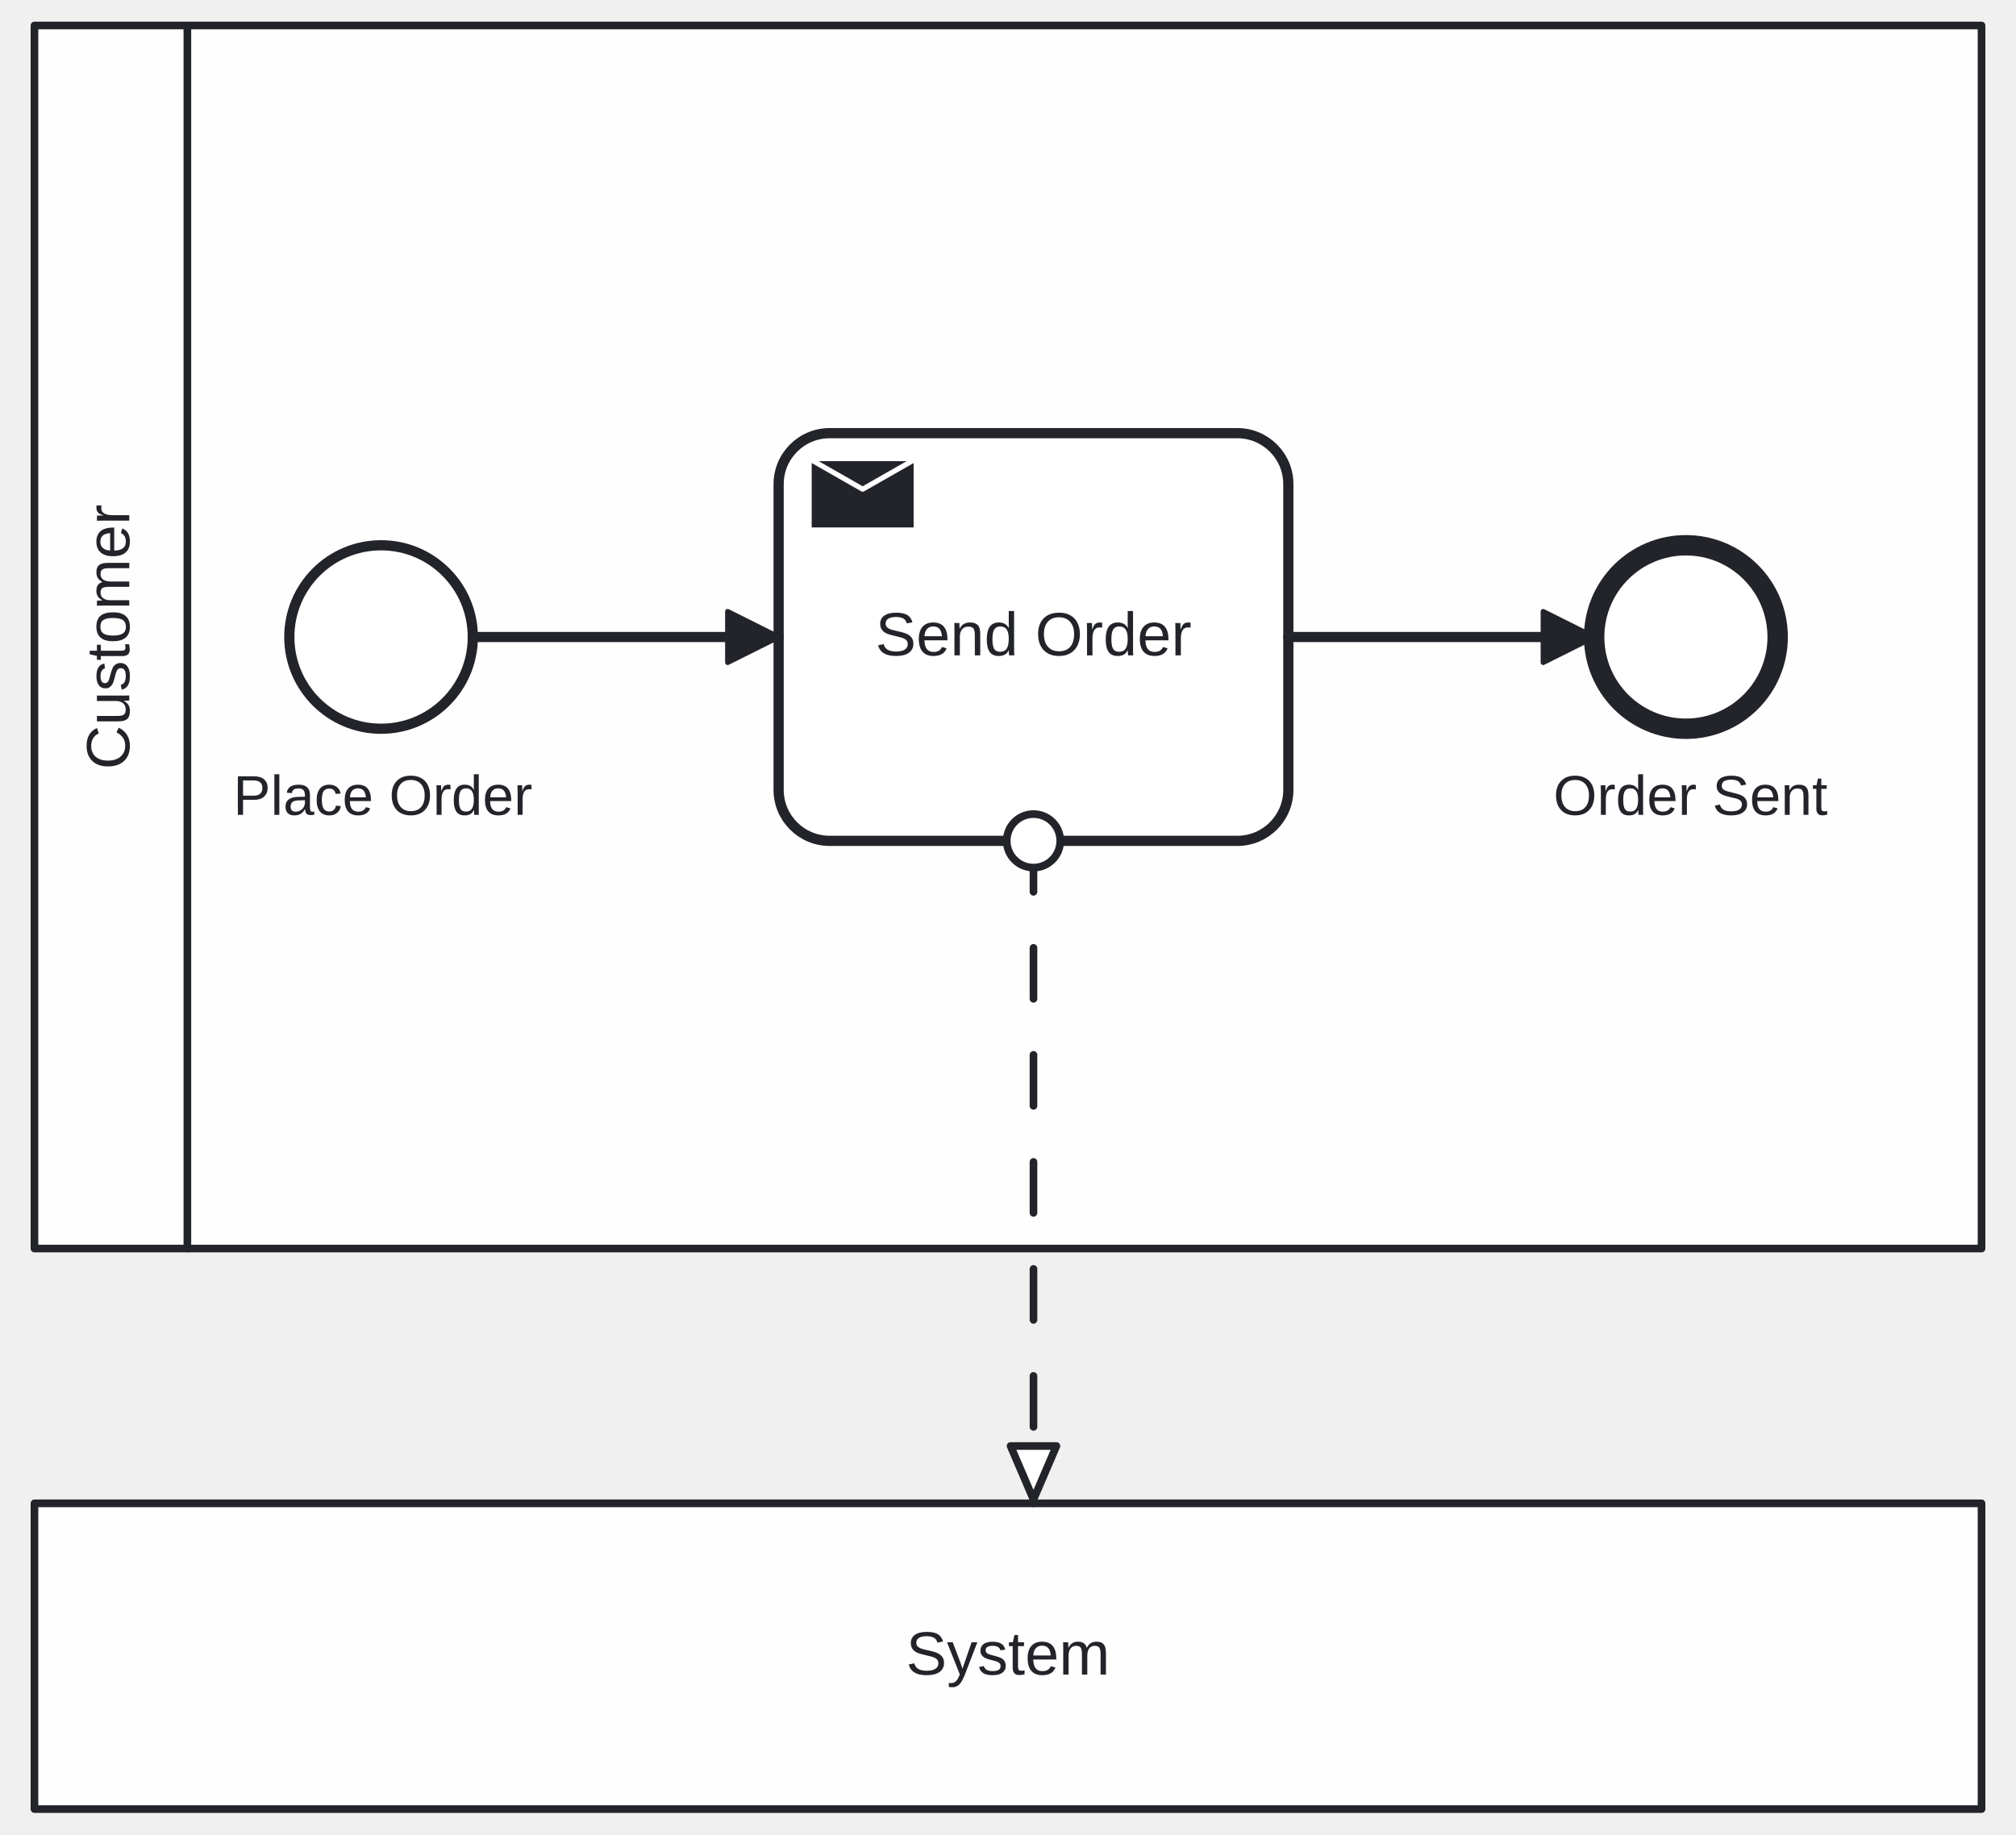
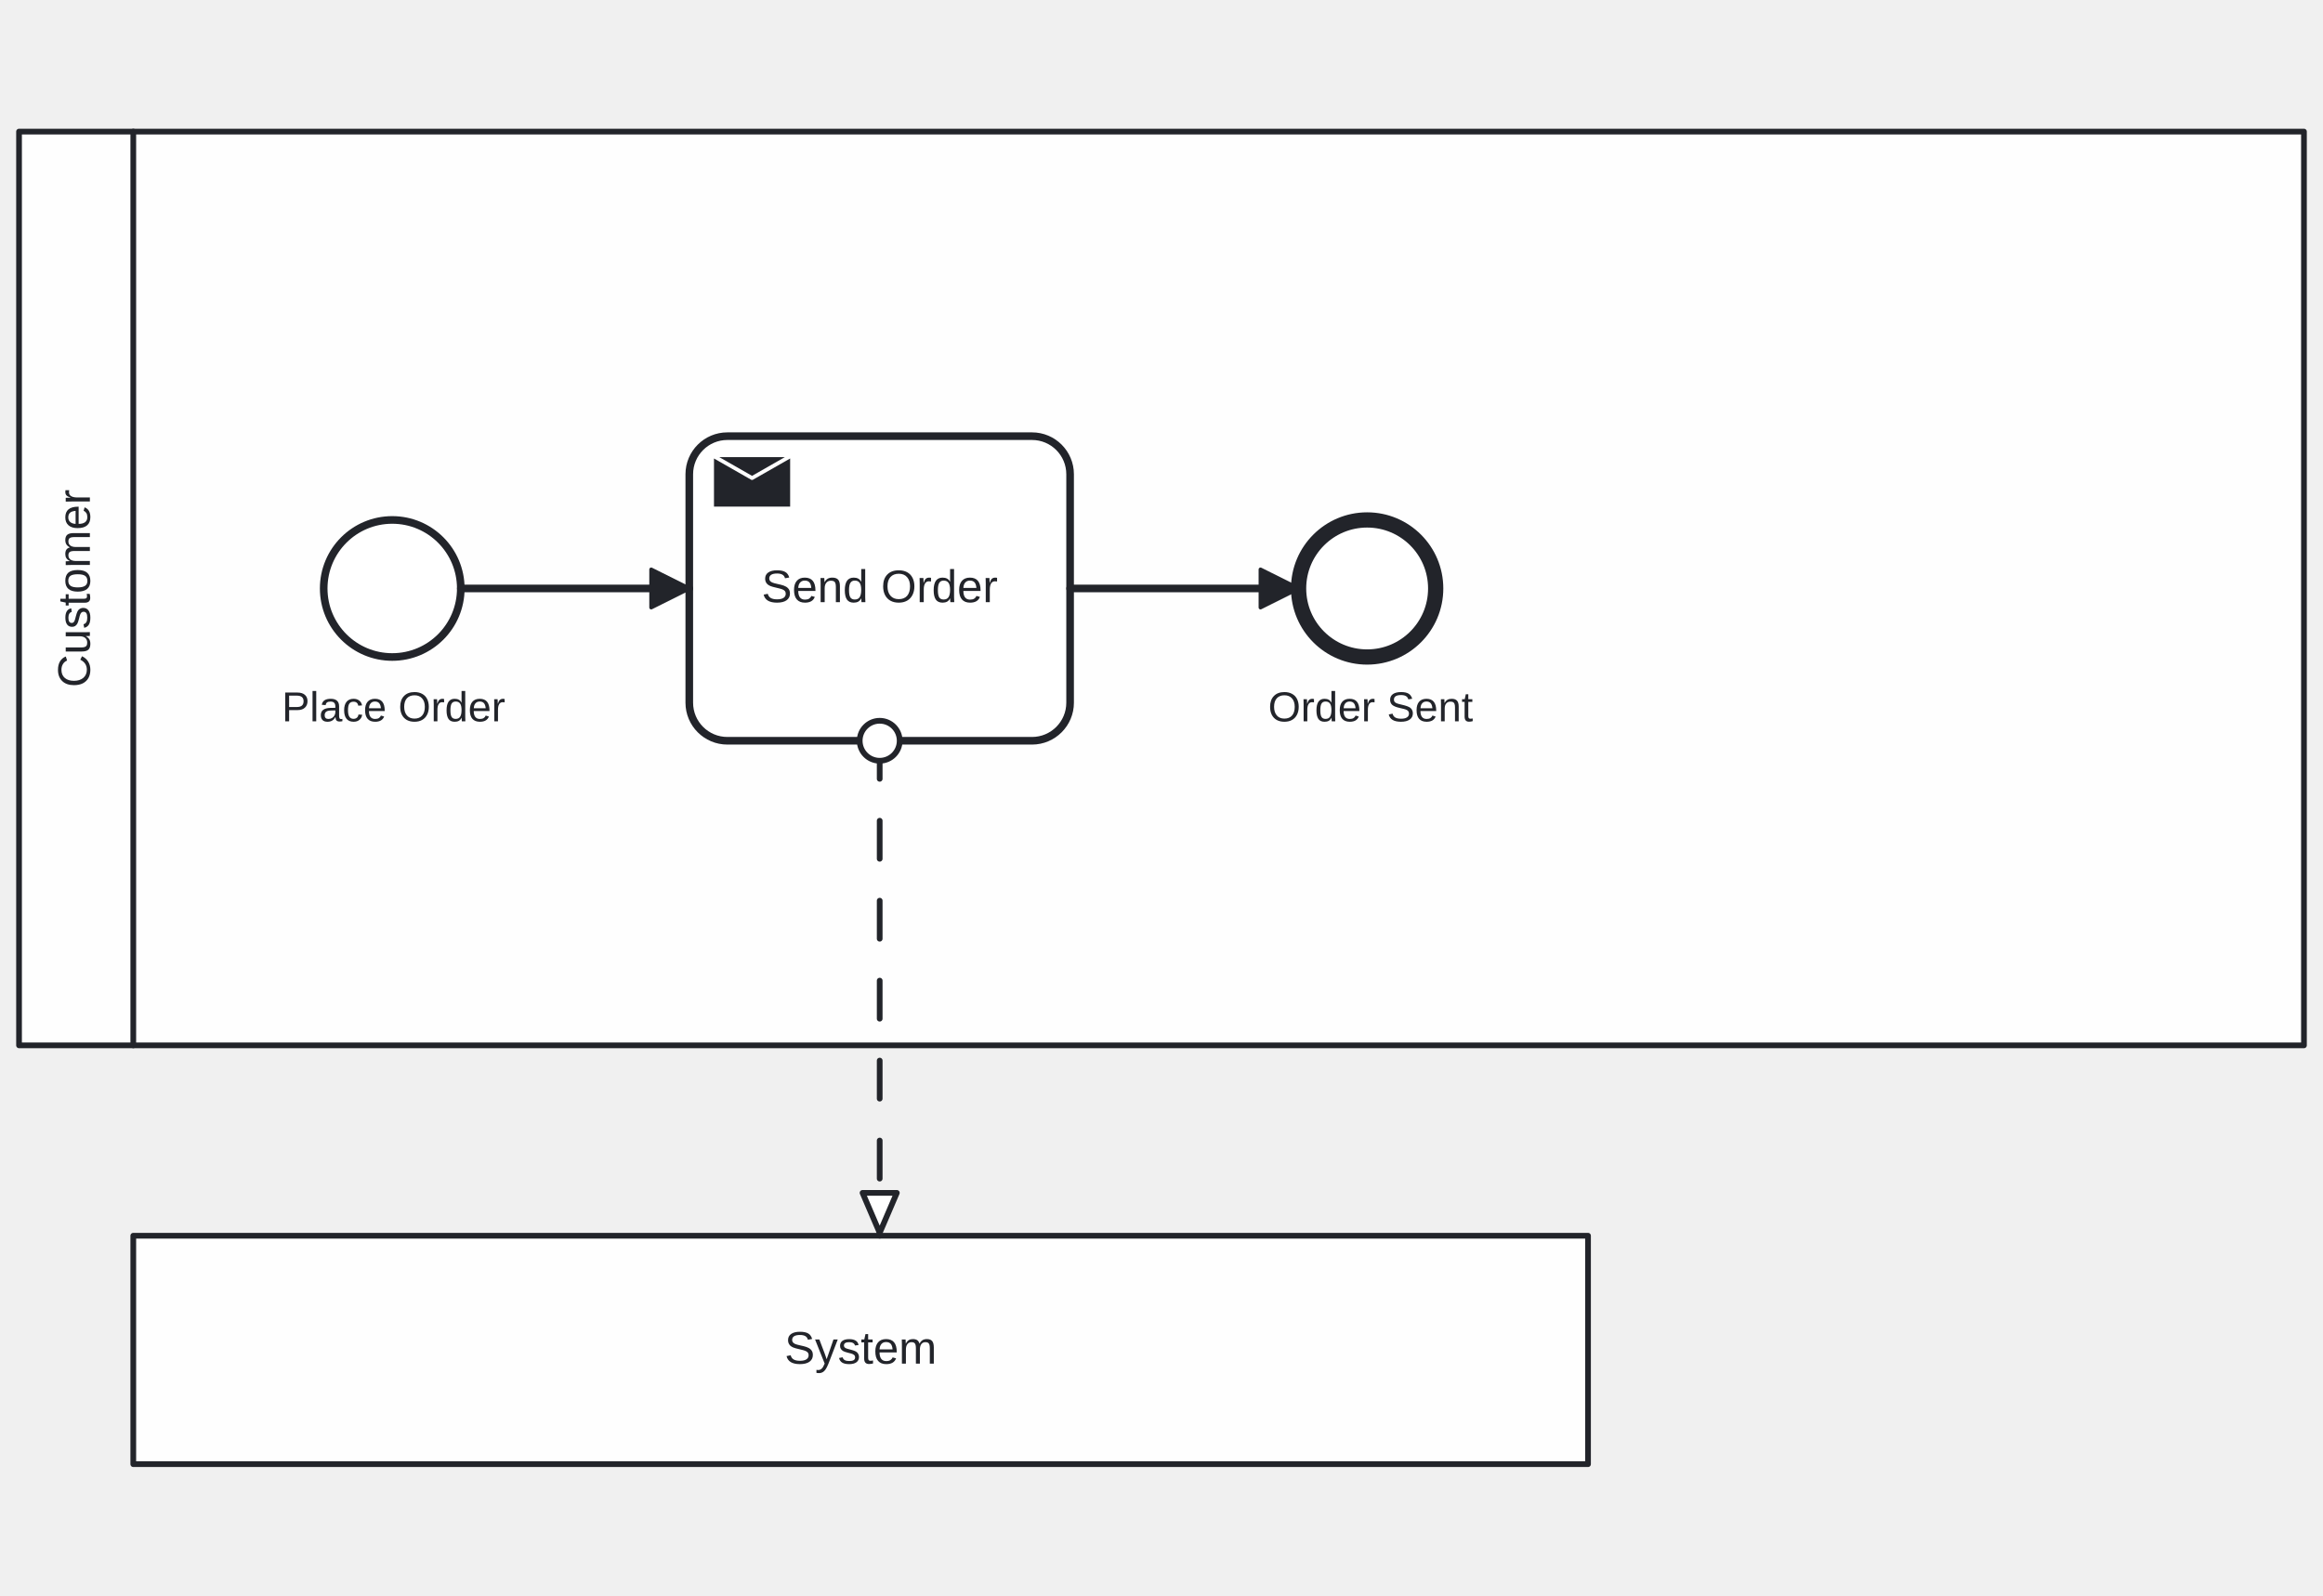
- <svg xmlns="http://www.w3.org/2000/svg" width="579" height="527" viewBox="187 167 392 360" version="1.1">
+ <svg xmlns="http://www.w3.org/2000/svg" width="767" height="527" viewBox="157 167 610 360" version="1.1">
  <g class="djs-group">
-     <g class="djs-element djs-shape" data-element-id="Participant_1kju1v4" style="display: block;" transform="translate(192, 172)">
+     <g class="djs-element djs-shape" data-element-id="Participant_1kju1v4" style="display: block;" transform="translate(162, 172)">
      <g class="djs-visual">
-         <rect x="0" y="0" width="382" height="240" rx="0" ry="0" style="stroke-linecap: round; stroke-linejoin: round; stroke: hsl(225, 10%, 15%); stroke-width: 1.5px; fill: white; fill-opacity: 0.95;" />
+         <rect x="0" y="0" width="600" height="240" rx="0" ry="0" style="stroke-linecap: round; stroke-linejoin: round; stroke: hsl(225, 10%, 15%); stroke-width: 1.5px; fill: white; fill-opacity: 0.95;" />
        <path style="fill: none; stroke-linecap: round; stroke-linejoin: round; stroke: hsl(225, 10%, 15%); stroke-width: 1.5px;" d="M30,0L30,240" />
        <text style="font-family: Arial, sans-serif; font-size: 12px; font-weight: normal; fill: hsl(225, 10%, 15%);" lineHeight="1.2" class="djs-label" transform="matrix(-1.8369701987210297e-16, -1, 1, -1.8369701987210297e-16, 0, 240)">
          <tspan x="93.996" y="18.6">Customer</tspan>
        </text>
      </g>
-       <rect x="-5" y="-5" rx="4" width="392" height="250" style="fill: none;" class="djs-outline" />
-       <rect style="fill: none; stroke-opacity: 0; stroke: white; stroke-width: 15px;" class="djs-hit djs-hit-no-move" x="0" y="0" width="382" height="240" />
-       <rect style="fill: none; stroke-opacity: 0; stroke: white; stroke-width: 15px;" class="djs-hit djs-hit-click-stroke" x="0" y="0" width="382" height="240" />
+       <rect x="-5" y="-5" rx="4" width="610" height="250" style="fill: none;" class="djs-outline" />
+       <rect style="fill: none; stroke-opacity: 0; stroke: white; stroke-width: 15px;" class="djs-hit djs-hit-no-move" x="0" y="0" width="600" height="240" />
+       <rect style="fill: none; stroke-opacity: 0; stroke: white; stroke-width: 15px;" class="djs-hit djs-hit-click-stroke" x="0" y="0" width="600" height="240" />
      <rect style="fill: none; stroke-opacity: 0; stroke: white; stroke-width: 15px;" class="djs-hit djs-hit-all" x="0" y="0" width="30" height="240" />
    </g>
    <g class="djs-children">
      <g class="djs-group">
        <g class="djs-element djs-shape" data-element-id="Activity_0umkpno" style="display: block;" transform="translate(338, 252)">
          <g class="djs-visual">
            <rect x="0" y="0" width="100" height="80" rx="10" ry="10" style="stroke-linecap: round; stroke-linejoin: round; stroke: hsl(225, 10%, 15%); stroke-width: 2px; fill: white; fill-opacity: 0.95;" />
            <text style="font-family: Arial, sans-serif; font-size: 12px; font-weight: normal; fill: hsl(225, 10%, 15%);" lineHeight="1.2" class="djs-label">
              <tspan x="18.986" y="43.6">Send Order</tspan>
            </text>
            <path style="fill: hsl(225, 10%, 15%); stroke-linecap: round; stroke-linejoin: round; stroke: white; stroke-width: 1px;" d="m 5.985,4.998 l 0,14 l 21,0 l 0,-14 z l 10.5,6 l 10.5,-6" />
          </g>
          <rect style="fill: none; stroke-opacity: 0; stroke: white; stroke-width: 15px;" class="djs-hit djs-hit-all" x="0" y="0" width="100" height="80" />
          <rect x="-5" y="-5" rx="14" width="110" height="90" style="fill: none;" class="djs-outline" />
        </g>
      </g>
      <g class="djs-group">
        <g class="djs-element djs-shape" data-element-id="Event_0fdolr2" style="display: block;" transform="translate(498, 274)">
          <g class="djs-visual">
            <circle cx="18" cy="18" r="18" style="stroke-linecap: round; stroke-linejoin: round; stroke: hsl(225, 10%, 15%); stroke-width: 4px; fill: white; fill-opacity: 0.95;" />
          </g>
          <rect style="fill: none; stroke-opacity: 0; stroke: white; stroke-width: 15px;" class="djs-hit djs-hit-all" x="0" y="0" width="36" height="36" />
          <circle cx="18" cy="18" r="24" style="fill: none;" class="djs-outline" />
        </g>
      </g>
      <g class="djs-group">
        <g class="djs-element djs-shape" data-element-id="Event_0rkf2lz" style="display: block;" transform="translate(242, 274)">
          <g class="djs-visual">
            <circle cx="18" cy="18" r="18" style="stroke-linecap: round; stroke-linejoin: round; stroke: hsl(225, 10%, 15%); stroke-width: 2px; fill: white; fill-opacity: 0.95;" />
          </g>
          <rect style="fill: none; stroke-opacity: 0; stroke: white; stroke-width: 15px;" class="djs-hit djs-hit-all" x="0" y="0" width="36" height="36" />
          <circle cx="18" cy="18" r="23" style="fill: none;" class="djs-outline" />
        </g>
      </g>
      <g class="djs-group">
        <g class="djs-element djs-connection" data-element-id="Flow_0b8esdu" style="display: block;">
          <g class="djs-visual">
            <defs>
-               <marker id="marker-exano83icfl0mxdp1y5b29blj" viewBox="0 0 20 20" refX="11" refY="10" markerWidth="10" markerHeight="10" orient="auto">
+               <marker id="marker-00k510zeqmo22779uk3bokcyl" viewBox="0 0 20 20" refX="11" refY="10" markerWidth="10" markerHeight="10" orient="auto">
                <path d="M 1 5 L 11 10 L 1 15 Z" style="stroke-linecap: round; stroke-linejoin: round; stroke: hsl(225, 10%, 15%); stroke-width: 1px; fill: hsl(225, 10%, 15%);" />
              </marker>
            </defs>
-             <path style="fill: none; stroke-linecap: round; stroke-linejoin: round; stroke: hsl(225, 10%, 15%); stroke-width: 2px; marker-end: url(#marker-exano83icfl0mxdp1y5b29blj);" data-corner-radius="5" d="M278,292L338,292" />
+             <path style="fill: none; stroke-linecap: round; stroke-linejoin: round; stroke: hsl(225, 10%, 15%); stroke-width: 2px; marker-end: url(#marker-00k510zeqmo22779uk3bokcyl);" data-corner-radius="5" d="M278,292L338,292" />
          </g>
          <path d="M278,292L338,292" style="fill: none; stroke-opacity: 0; stroke: white; stroke-width: 15px;" class="djs-hit djs-hit-stroke" />
          <rect x="273" y="287" rx="4" width="70" height="10" style="fill: none;" class="djs-outline" />
        </g>
      </g>
      <g class="djs-group">
        <g class="djs-element djs-connection" data-element-id="Flow_1horjnb" style="display: block;">
          <g class="djs-visual">
            <defs>
-               <marker id="marker-42q43hvq3hfxx5uit9i245iwz" viewBox="0 0 20 20" refX="11" refY="10" markerWidth="10" markerHeight="10" orient="auto">
+               <marker id="marker-61jm9jb5rmc904e3xsfwc6m5k" viewBox="0 0 20 20" refX="11" refY="10" markerWidth="10" markerHeight="10" orient="auto">
                <path d="M 1 5 L 11 10 L 1 15 Z" style="stroke-linecap: round; stroke-linejoin: round; stroke: hsl(225, 10%, 15%); stroke-width: 1px; fill: hsl(225, 10%, 15%);" />
              </marker>
            </defs>
-             <path style="fill: none; stroke-linecap: round; stroke-linejoin: round; stroke: hsl(225, 10%, 15%); stroke-width: 2px; marker-end: url(#marker-42q43hvq3hfxx5uit9i245iwz);" data-corner-radius="5" d="M438,292L498,292" />
+             <path style="fill: none; stroke-linecap: round; stroke-linejoin: round; stroke: hsl(225, 10%, 15%); stroke-width: 2px; marker-end: url(#marker-61jm9jb5rmc904e3xsfwc6m5k);" data-corner-radius="5" d="M438,292L498,292" />
          </g>
          <path d="M438,292L498,292" style="fill: none; stroke-opacity: 0; stroke: white; stroke-width: 15px;" class="djs-hit djs-hit-stroke" />
          <rect x="433" y="287" rx="4" width="70" height="10" style="fill: none;" class="djs-outline" />
        </g>
      </g>
    </g>
  </g>
  <g class="djs-group">
    <g class="djs-element djs-shape" data-element-id="Participant_0yixlru" style="display: block;" transform="translate(192, 462)">
      <g class="djs-visual">
        <rect x="0" y="0" width="382" height="60" rx="0" ry="0" style="stroke-linecap: round; stroke-linejoin: round; stroke: hsl(225, 10%, 15%); stroke-width: 1.5px; fill: white; fill-opacity: 0.95;" />
        <text style="font-family: Arial, sans-serif; font-size: 12px; font-weight: normal; fill: hsl(225, 10%, 15%);" lineHeight="1.2" class="djs-label">
          <tspan x="170.996" y="33.6">System</tspan>
        </text>
      </g>
      <rect x="-5" y="-5" rx="4" width="392" height="70" style="fill: none;" class="djs-outline" />
      <rect style="fill: none; stroke-opacity: 0; stroke: white; stroke-width: 15px;" class="djs-hit djs-hit-all" x="0" y="0" width="382" height="60" />
    </g>
  </g>
  <g class="djs-group">
    <g class="djs-element djs-connection" data-element-id="Flow_0pay6fu" style="display: block;">
      <g class="djs-visual">
        <defs>
-           <marker id="marker-6ehmoym7efxso56kxe7gp9itc" viewBox="0 0 20 20" refX="8.5" refY="5" markerWidth="20" markerHeight="20" orient="auto">
+           <marker id="marker-dhe3nkpocp4s2e26m3hptb35f" viewBox="0 0 20 20" refX="8.5" refY="5" markerWidth="20" markerHeight="20" orient="auto">
            <path d="m 1 5 l 0 -3 l 7 3 l -7 3 z" style="stroke-linecap: round; stroke-linejoin: round; stroke: hsl(225, 10%, 15%); stroke-width: 1px; fill: white; stroke-dasharray: 10000,1;" />
          </marker>
-           <marker id="marker-16japtguj8icyhojy0f3u2a5c" viewBox="0 0 20 20" refX="6" refY="6" markerWidth="20" markerHeight="20" orient="auto">
+           <marker id="marker-4x7gllfragp65veegutny5jgb" viewBox="0 0 20 20" refX="6" refY="6" markerWidth="20" markerHeight="20" orient="auto">
            <circle cx="6" cy="6" r="3.5" style="stroke-linecap: round; stroke-linejoin: round; stroke: hsl(225, 10%, 15%); stroke-width: 1px; fill: white; stroke-dasharray: 10000,1;" />
          </marker>
        </defs>
-         <path style="fill: none; stroke-linecap: round; stroke-linejoin: round; stroke: hsl(225, 10%, 15%); stroke-width: 1.5px; marker-end: url(#marker-6ehmoym7efxso56kxe7gp9itc); marker-start: url(#marker-16japtguj8icyhojy0f3u2a5c); stroke-dasharray: 10, 11;" data-corner-radius="5" d="M388,332L388,462" />
+         <path style="fill: none; stroke-linecap: round; stroke-linejoin: round; stroke: hsl(225, 10%, 15%); stroke-width: 1.5px; marker-end: url(#marker-dhe3nkpocp4s2e26m3hptb35f); marker-start: url(#marker-4x7gllfragp65veegutny5jgb); stroke-dasharray: 10, 11;" data-corner-radius="5" d="M388,332L388,462" />
      </g>
      <path d="M388,332L388,462" style="fill: none; stroke-opacity: 0; stroke: white; stroke-width: 15px;" class="djs-hit djs-hit-stroke" />
      <rect x="383" y="327" rx="4" width="10" height="140" style="fill: none;" class="djs-outline" />
    </g>
  </g>
  <g class="djs-group">
    <g class="djs-element djs-shape" data-element-id="Event_0fdolr2_label" style="display: block;" transform="translate(490, 317)">
      <g class="djs-visual">
        <text style="font-family: Arial, sans-serif; font-size: 11px; font-weight: normal; fill: hsl(225, 10%, 15%);" lineHeight="1.2" class="djs-label">
          <tspan x="0" y="9.9">Order Sent</tspan>
        </text>
      </g>
      <rect style="fill: none; stroke-opacity: 0; stroke: white; stroke-width: 15px;" class="djs-hit djs-hit-all" x="0" y="0" width="54" height="14" />
      <rect x="-5" y="-5" rx="4" width="64" height="24" style="fill: none;" class="djs-outline" />
    </g>
  </g>
  <g class="djs-group">
    <g class="djs-element djs-shape" data-element-id="Event_0rkf2lz_label" style="display: block;" transform="translate(231, 317)">
      <g class="djs-visual">
        <text style="font-family: Arial, sans-serif; font-size: 11px; font-weight: normal; fill: hsl(225, 10%, 15%);" lineHeight="1.2" class="djs-label">
          <tspan x="0" y="9.9">Place Order</tspan>
        </text>
      </g>
      <rect style="fill: none; stroke-opacity: 0; stroke: white; stroke-width: 15px;" class="djs-hit djs-hit-all" x="0" y="0" width="59" height="14" />
      <rect x="-5" y="-5" rx="4" width="69" height="24" style="fill: none;" class="djs-outline" />
    </g>
  </g>
</svg>
